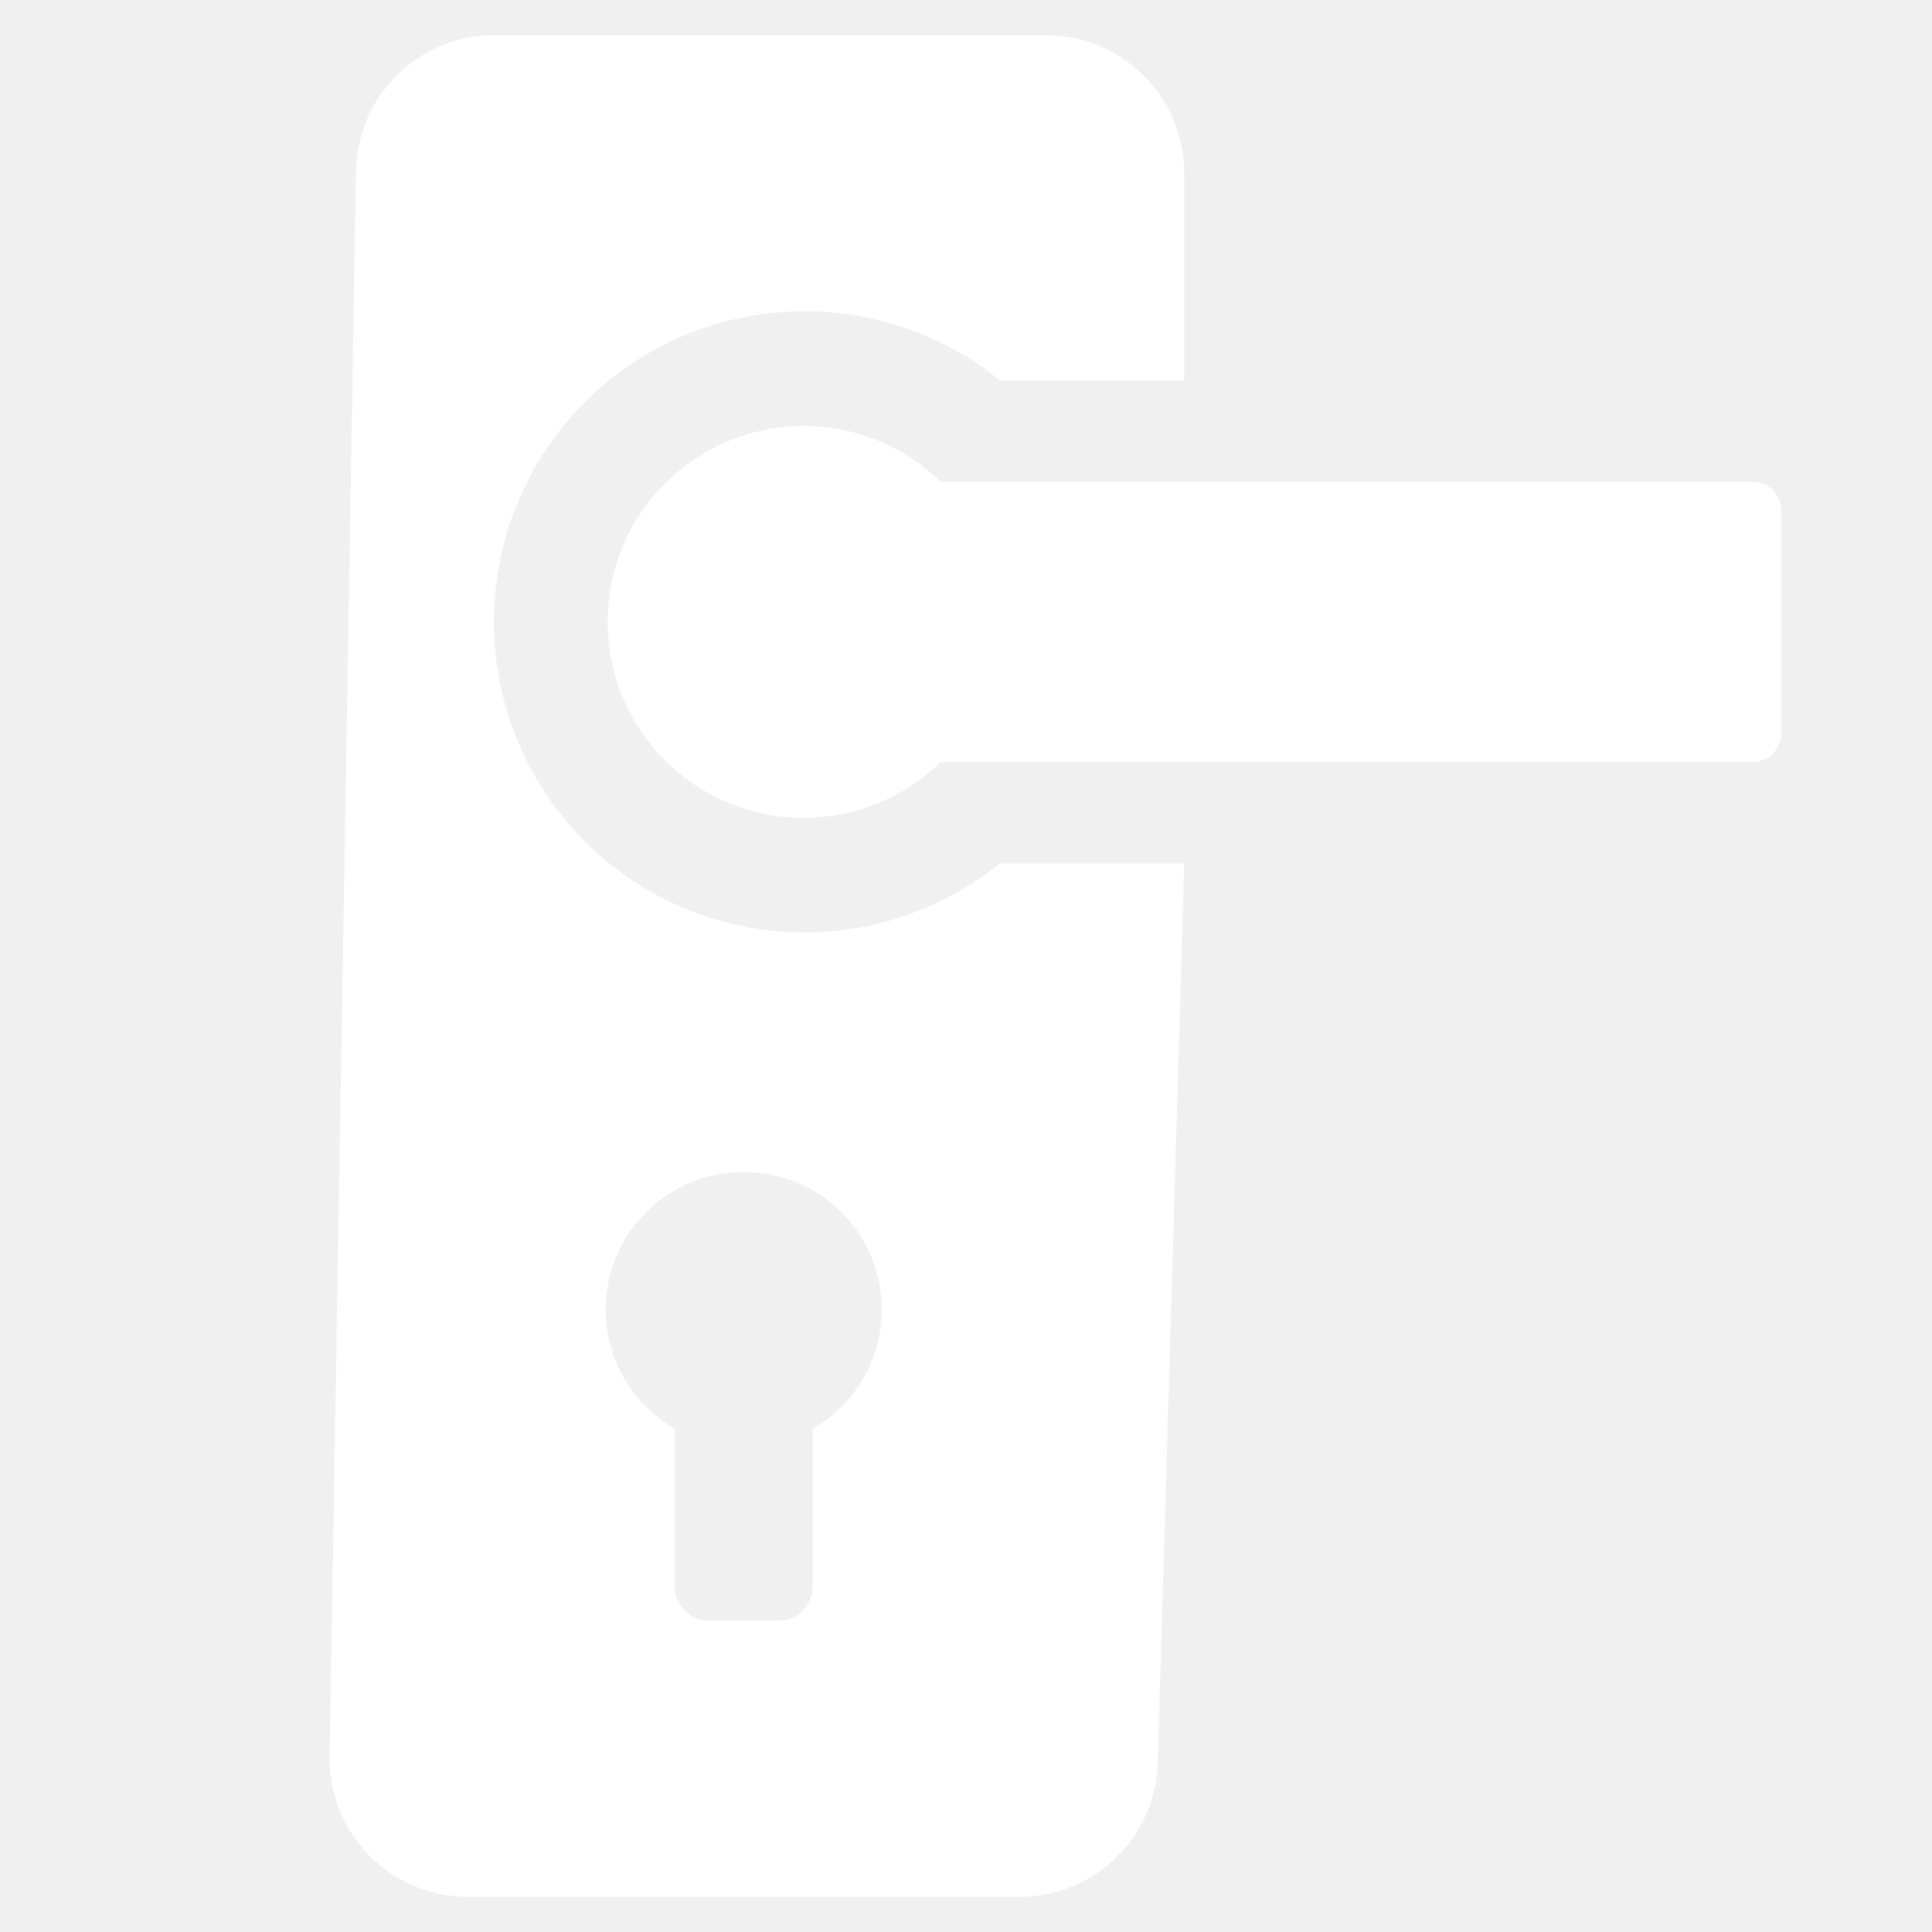
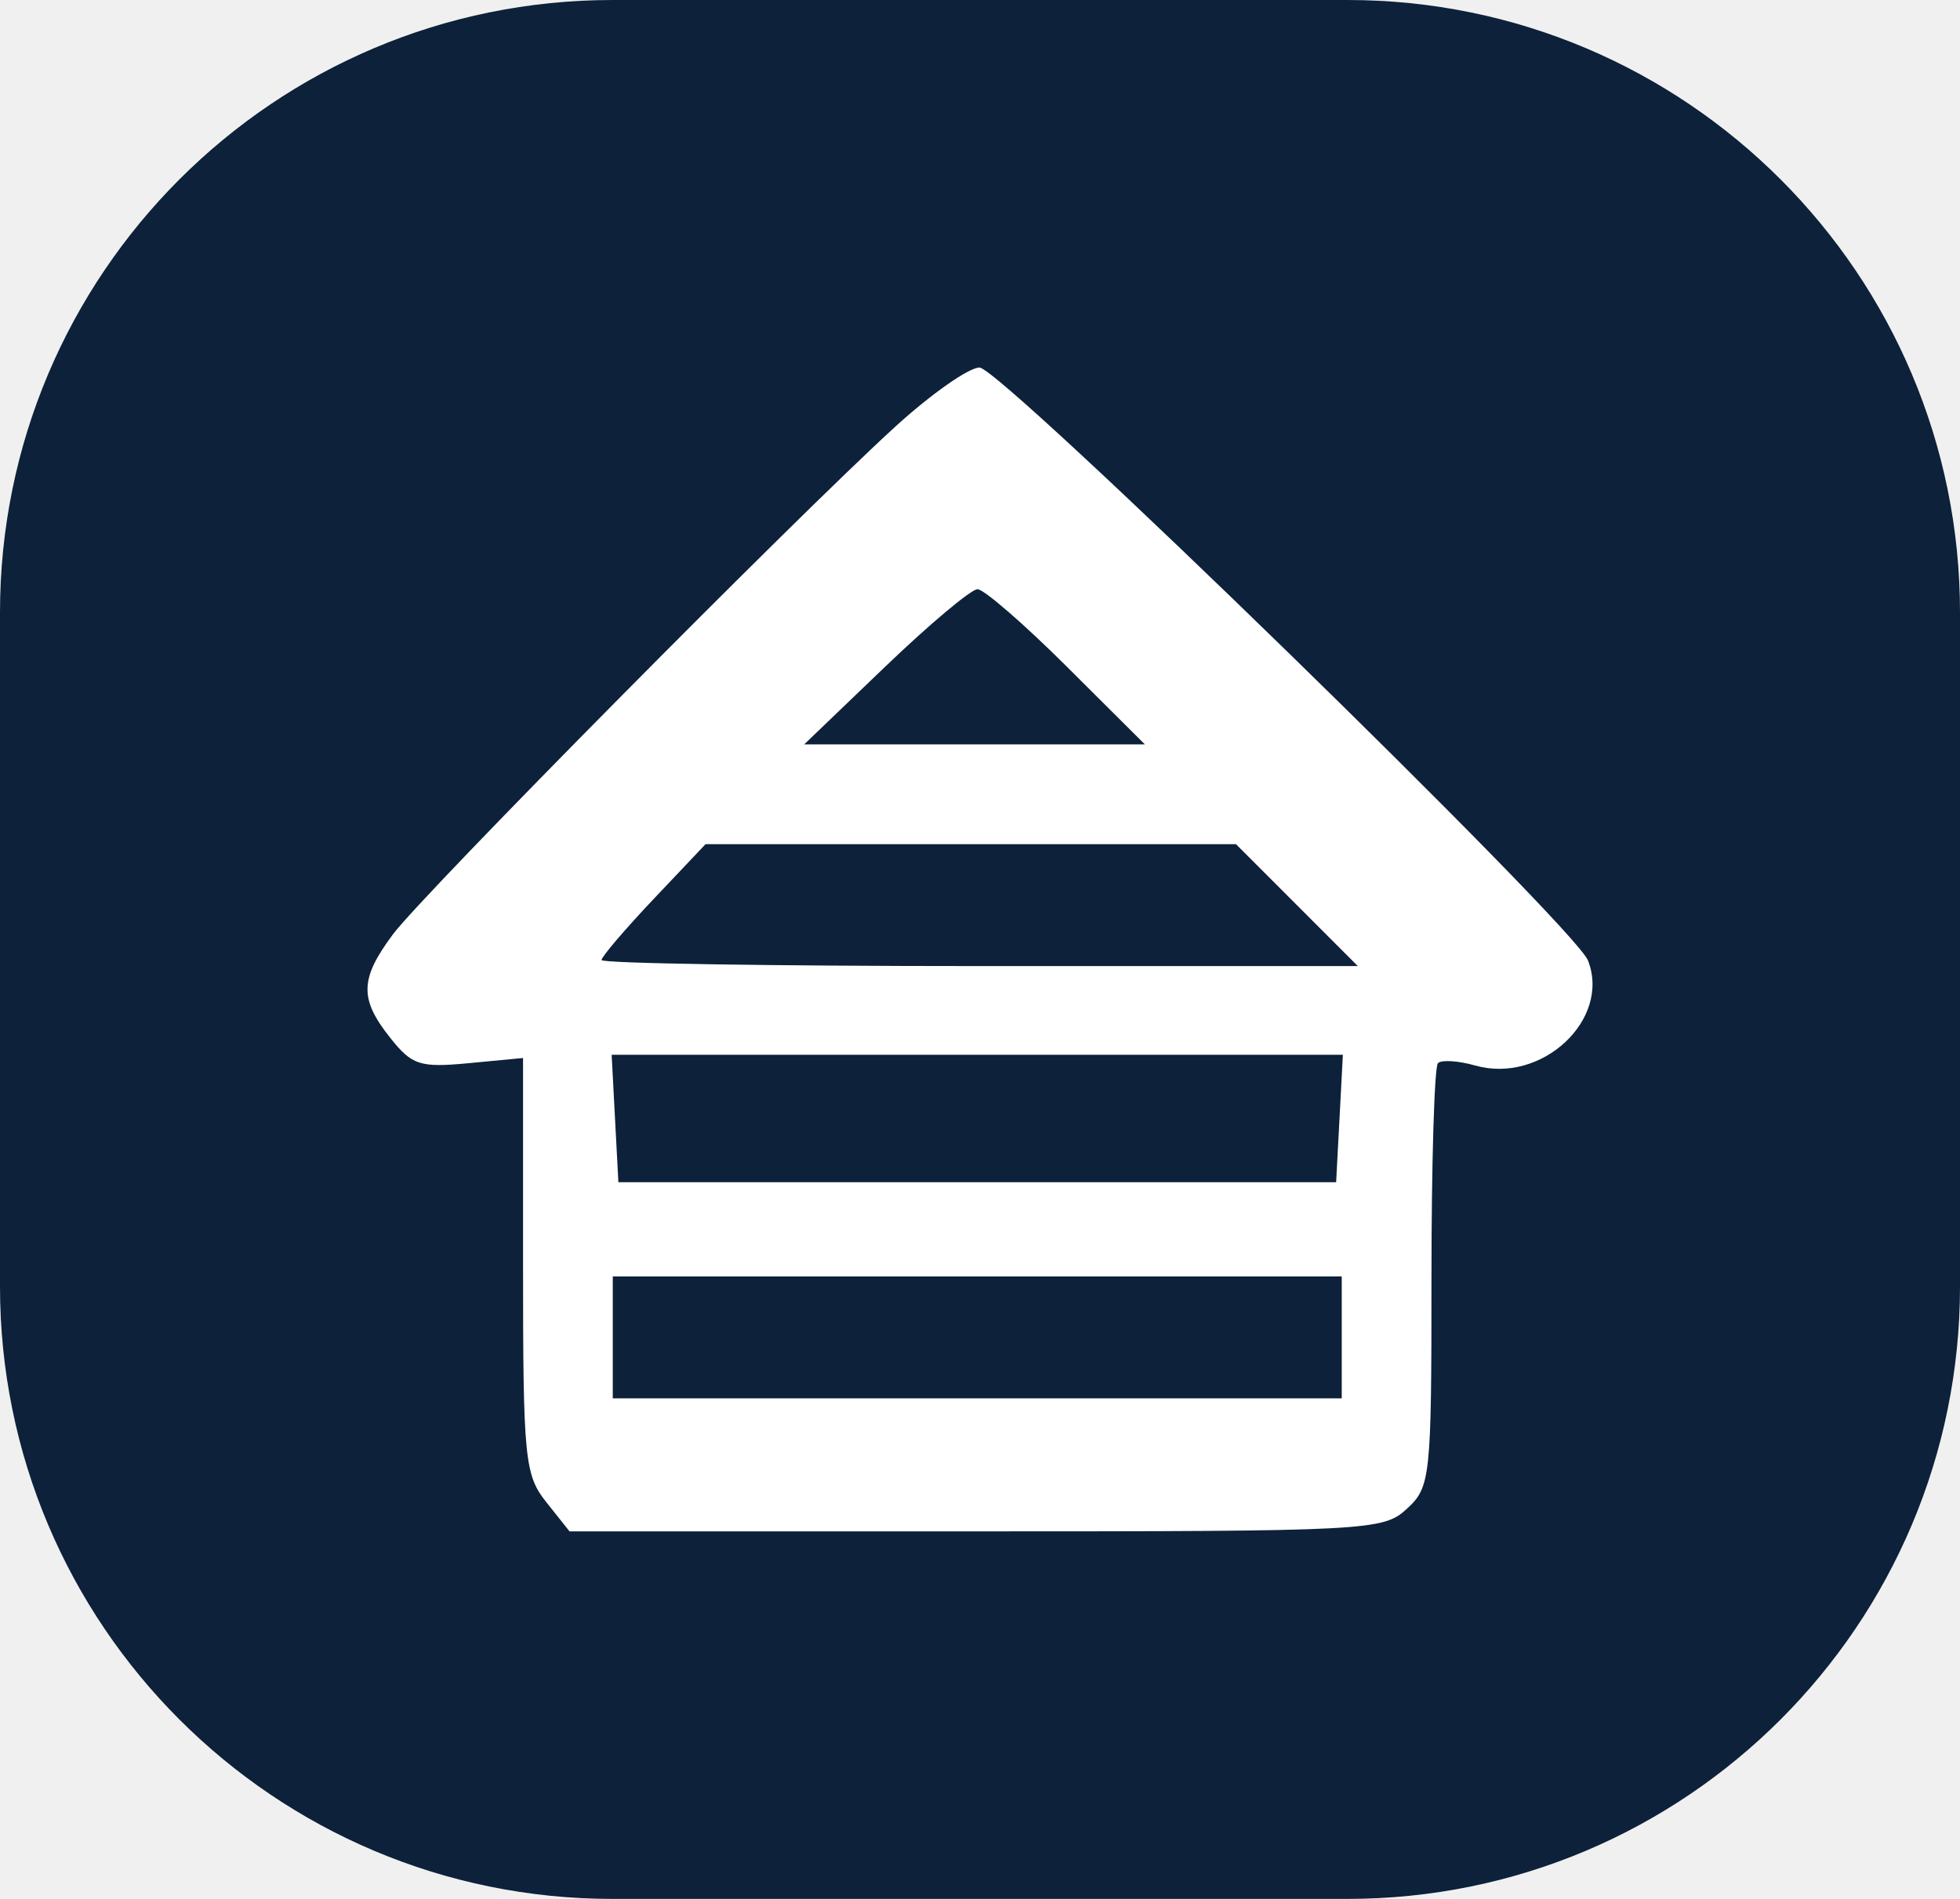
- <svg xmlns="http://www.w3.org/2000/svg" width="40" height="40" viewBox="0 0 40 40" fill="none">
-   <path d="M36.295 9.978H19.476C18.905 9.419 18.182 9.041 17.398 8.891C16.613 8.742 15.802 8.827 15.065 9.136C14.329 9.446 13.7 9.966 13.258 10.631C12.816 11.296 12.58 12.077 12.58 12.876C12.58 13.675 12.816 14.456 13.258 15.121C13.7 15.786 14.329 16.306 15.065 16.616C15.802 16.925 16.613 17.01 17.398 16.86C18.182 16.711 18.905 16.332 19.476 15.774H36.295C36.449 15.774 36.596 15.713 36.705 15.604C36.814 15.495 36.875 15.348 36.875 15.194V10.558C36.875 10.404 36.814 10.257 36.705 10.148C36.596 10.039 36.449 9.978 36.295 9.978Z" fill="white" />
-   <path d="M21.66 0.729H10.228C9.47 0.729 8.744 1.031 8.208 1.567C7.672 2.103 7.37 2.829 7.37 3.587L6.824 36.413C6.824 37.171 7.125 37.898 7.661 38.434C8.197 38.97 8.924 39.271 9.682 39.271H21.114C21.872 39.271 22.599 38.97 23.135 38.434C23.671 37.898 23.972 37.171 23.972 36.413L24.518 17.878H20.698C19.38 18.942 17.695 19.444 16.009 19.273C14.323 19.102 12.773 18.273 11.695 16.966C10.988 16.109 10.515 15.083 10.323 13.989C10.13 12.895 10.224 11.77 10.595 10.723C10.967 9.676 11.603 8.743 12.443 8.015C13.282 7.287 14.295 6.789 15.384 6.57C15.804 6.488 16.231 6.446 16.659 6.445C18.129 6.442 19.556 6.947 20.697 7.874H24.518V3.587C24.518 2.829 24.217 2.103 23.681 1.567C23.145 1.031 22.418 0.729 21.66 0.729ZM15.398 24.267C16.026 24.264 16.638 24.469 17.137 24.85C17.637 25.231 17.996 25.766 18.159 26.373C18.322 26.979 18.28 27.623 18.039 28.203C17.798 28.783 17.372 29.267 16.827 29.58V32.841C16.827 33.03 16.752 33.212 16.618 33.346C16.484 33.48 16.302 33.555 16.113 33.555H14.684C14.494 33.555 14.312 33.48 14.178 33.346C14.044 33.212 13.969 33.03 13.969 32.841V29.58C13.424 29.267 12.998 28.783 12.757 28.203C12.516 27.623 12.474 26.979 12.637 26.373C12.801 25.766 13.16 25.231 13.659 24.85C14.159 24.469 14.77 24.264 15.398 24.267Z" fill="white" />
+ <svg xmlns="http://www.w3.org/2000/svg" width="64" height="62" viewBox="0 0 64 62" fill="none">
+   <rect width="64" height="62" rx="20" fill="#0D213A" />
+   <path fill-rule="evenodd" clip-rule="evenodd" d="M12.834 30.502C13.823 29.178 25.999 16.876 29.252 13.914C30.409 12.861 31.637 12 31.983 12C32.692 12 51.412 30.241 51.852 31.36C52.608 33.288 50.338 35.404 48.172 34.79C47.617 34.633 47.069 34.598 46.953 34.712C46.837 34.827 46.742 37.981 46.742 41.722C46.742 48.253 46.71 48.553 45.94 49.262C45.164 49.977 44.717 50 31.868 50H18.597L17.838 49.046C17.131 48.159 17.079 47.624 17.079 41.319V34.544L15.307 34.713C13.71 34.864 13.456 34.782 12.743 33.887C11.729 32.613 11.747 31.959 12.834 30.502ZM20.009 43.667V45.657H31.91H43.812V43.667V41.676H31.91H20.009V43.667ZM20.192 38.6L20.082 36.519L19.972 34.438H31.91H43.849L43.739 36.519L43.629 38.6H31.91H20.192ZM21.34 29.356C20.407 30.343 19.642 31.238 19.642 31.346C19.642 31.454 25.199 31.543 31.99 31.543H44.337L42.347 29.552L40.358 27.562H31.698H23.039L21.34 29.356ZM26.259 24.305L28.9 21.771C30.353 20.378 31.711 19.238 31.919 19.238C32.127 19.238 33.441 20.378 34.84 21.771L37.384 24.305H31.822H26.259Z" fill="white" />
</svg>
